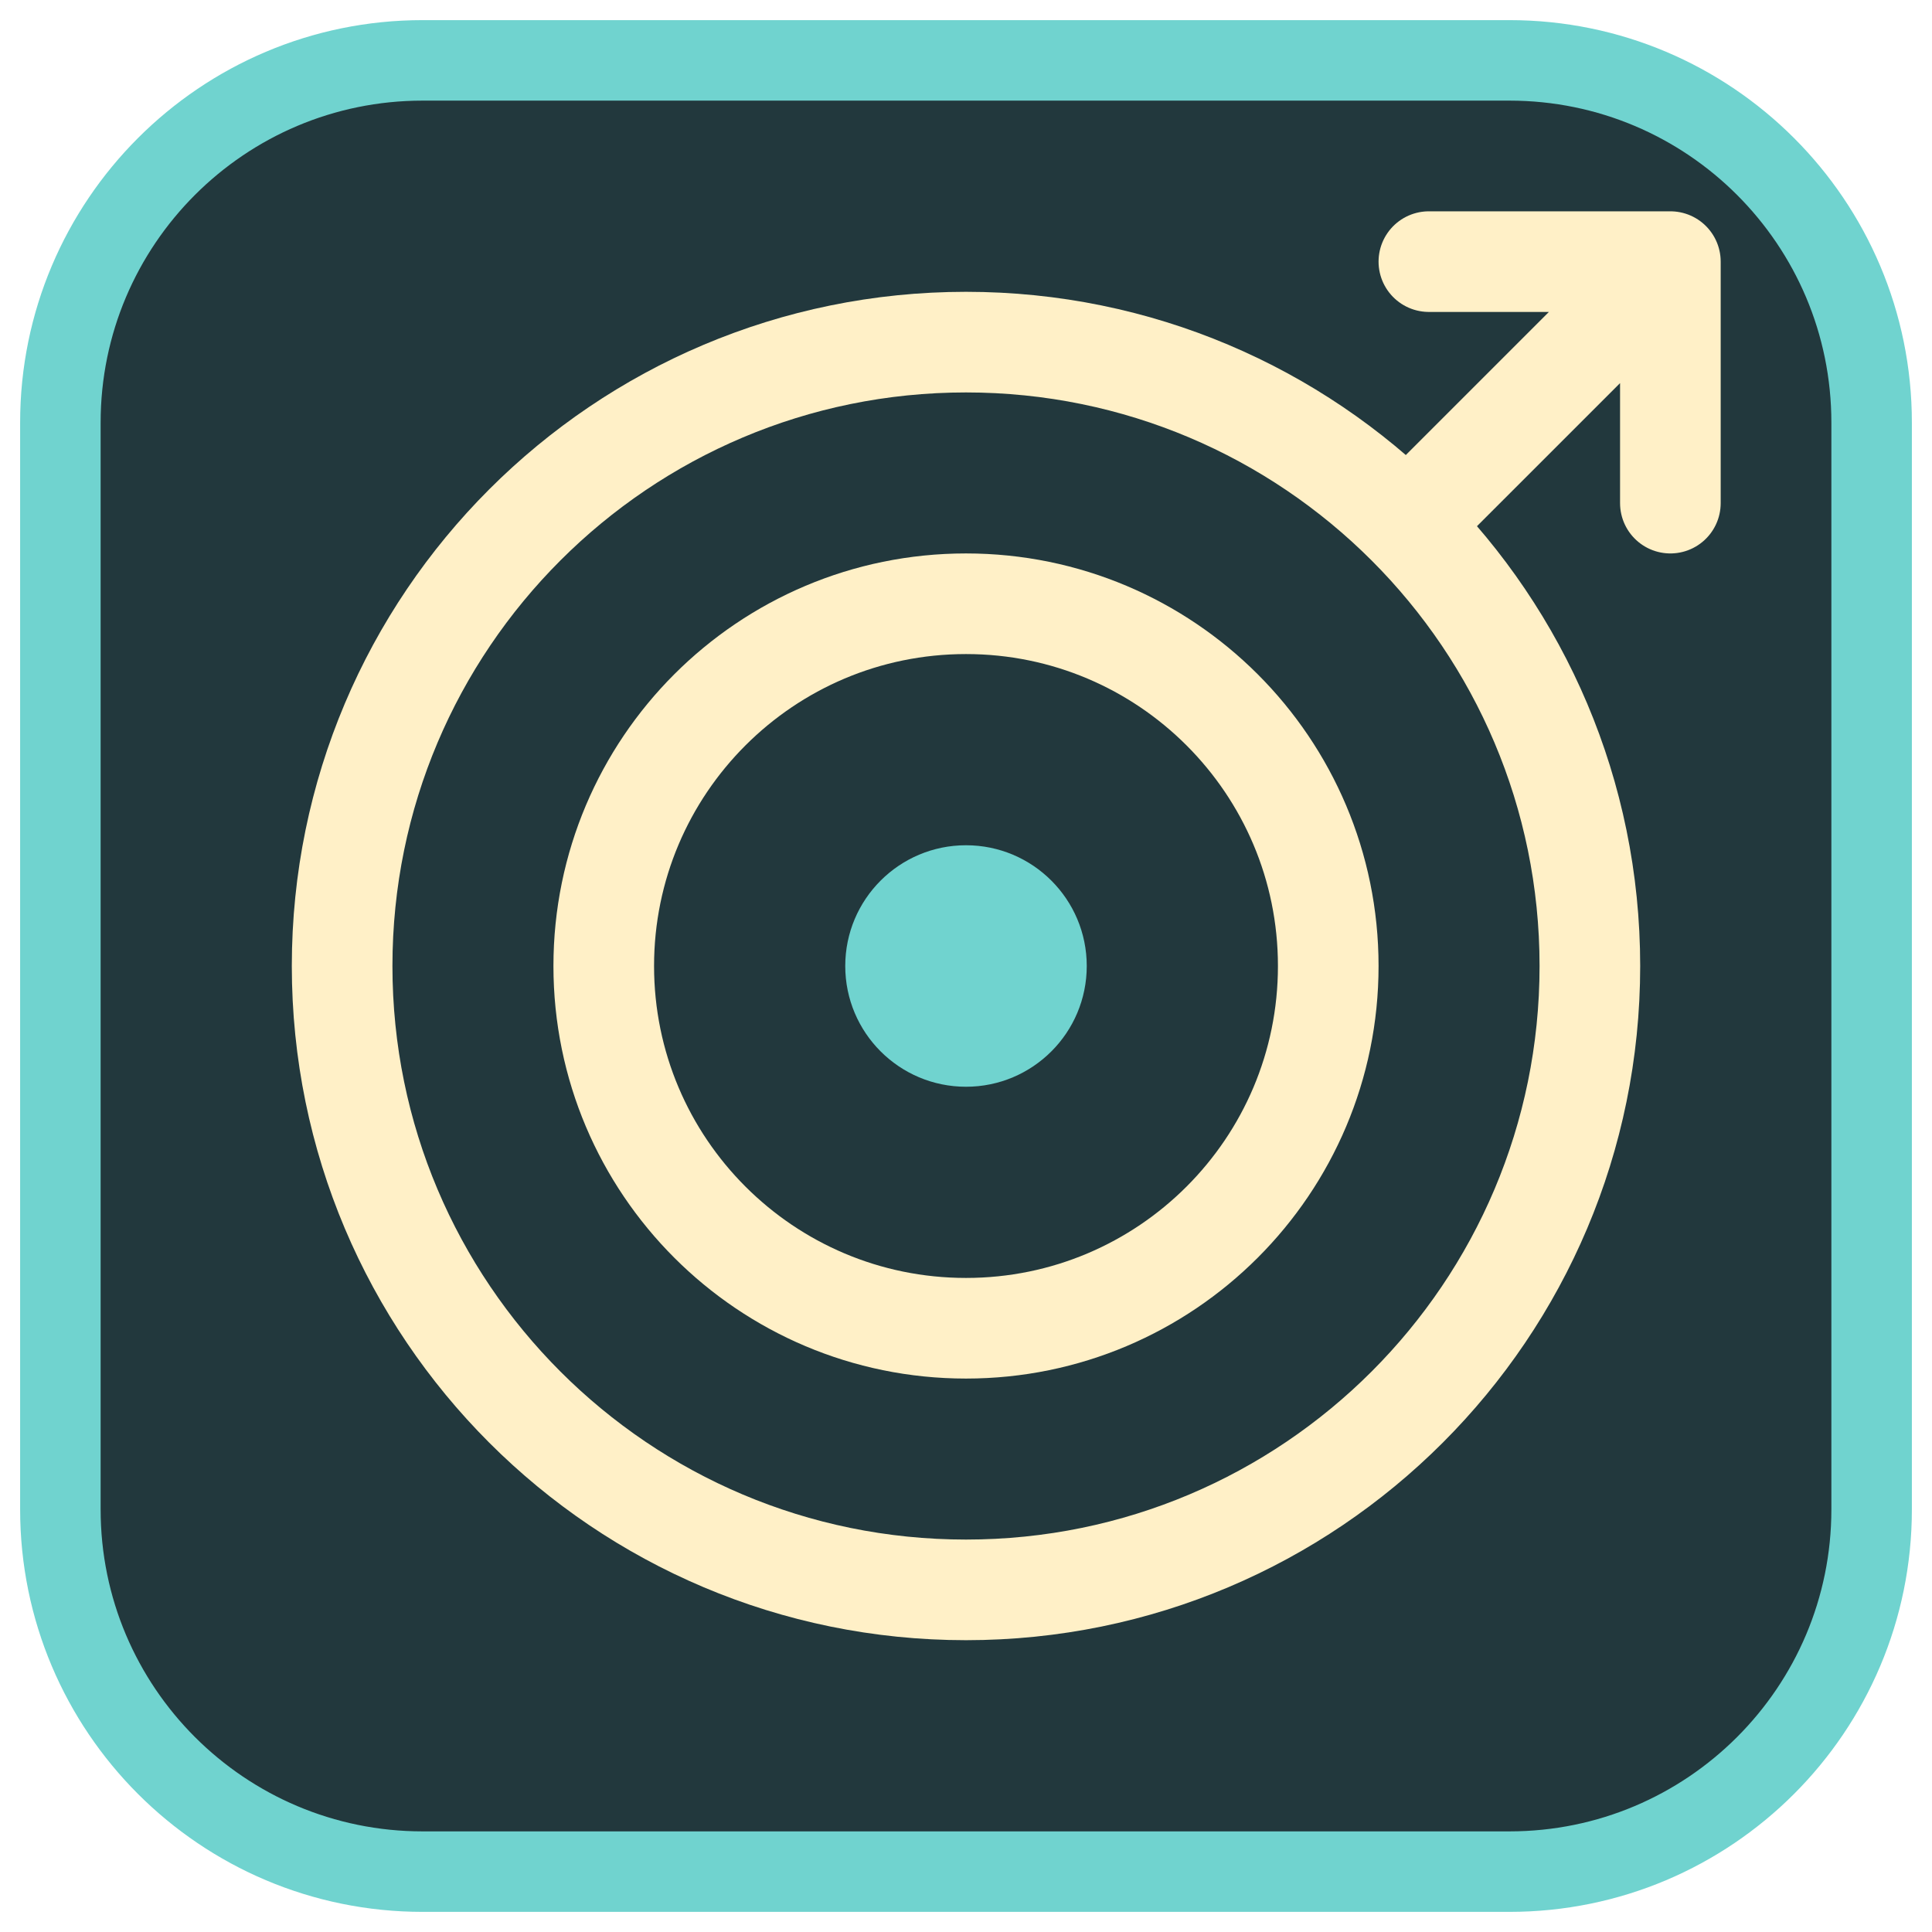
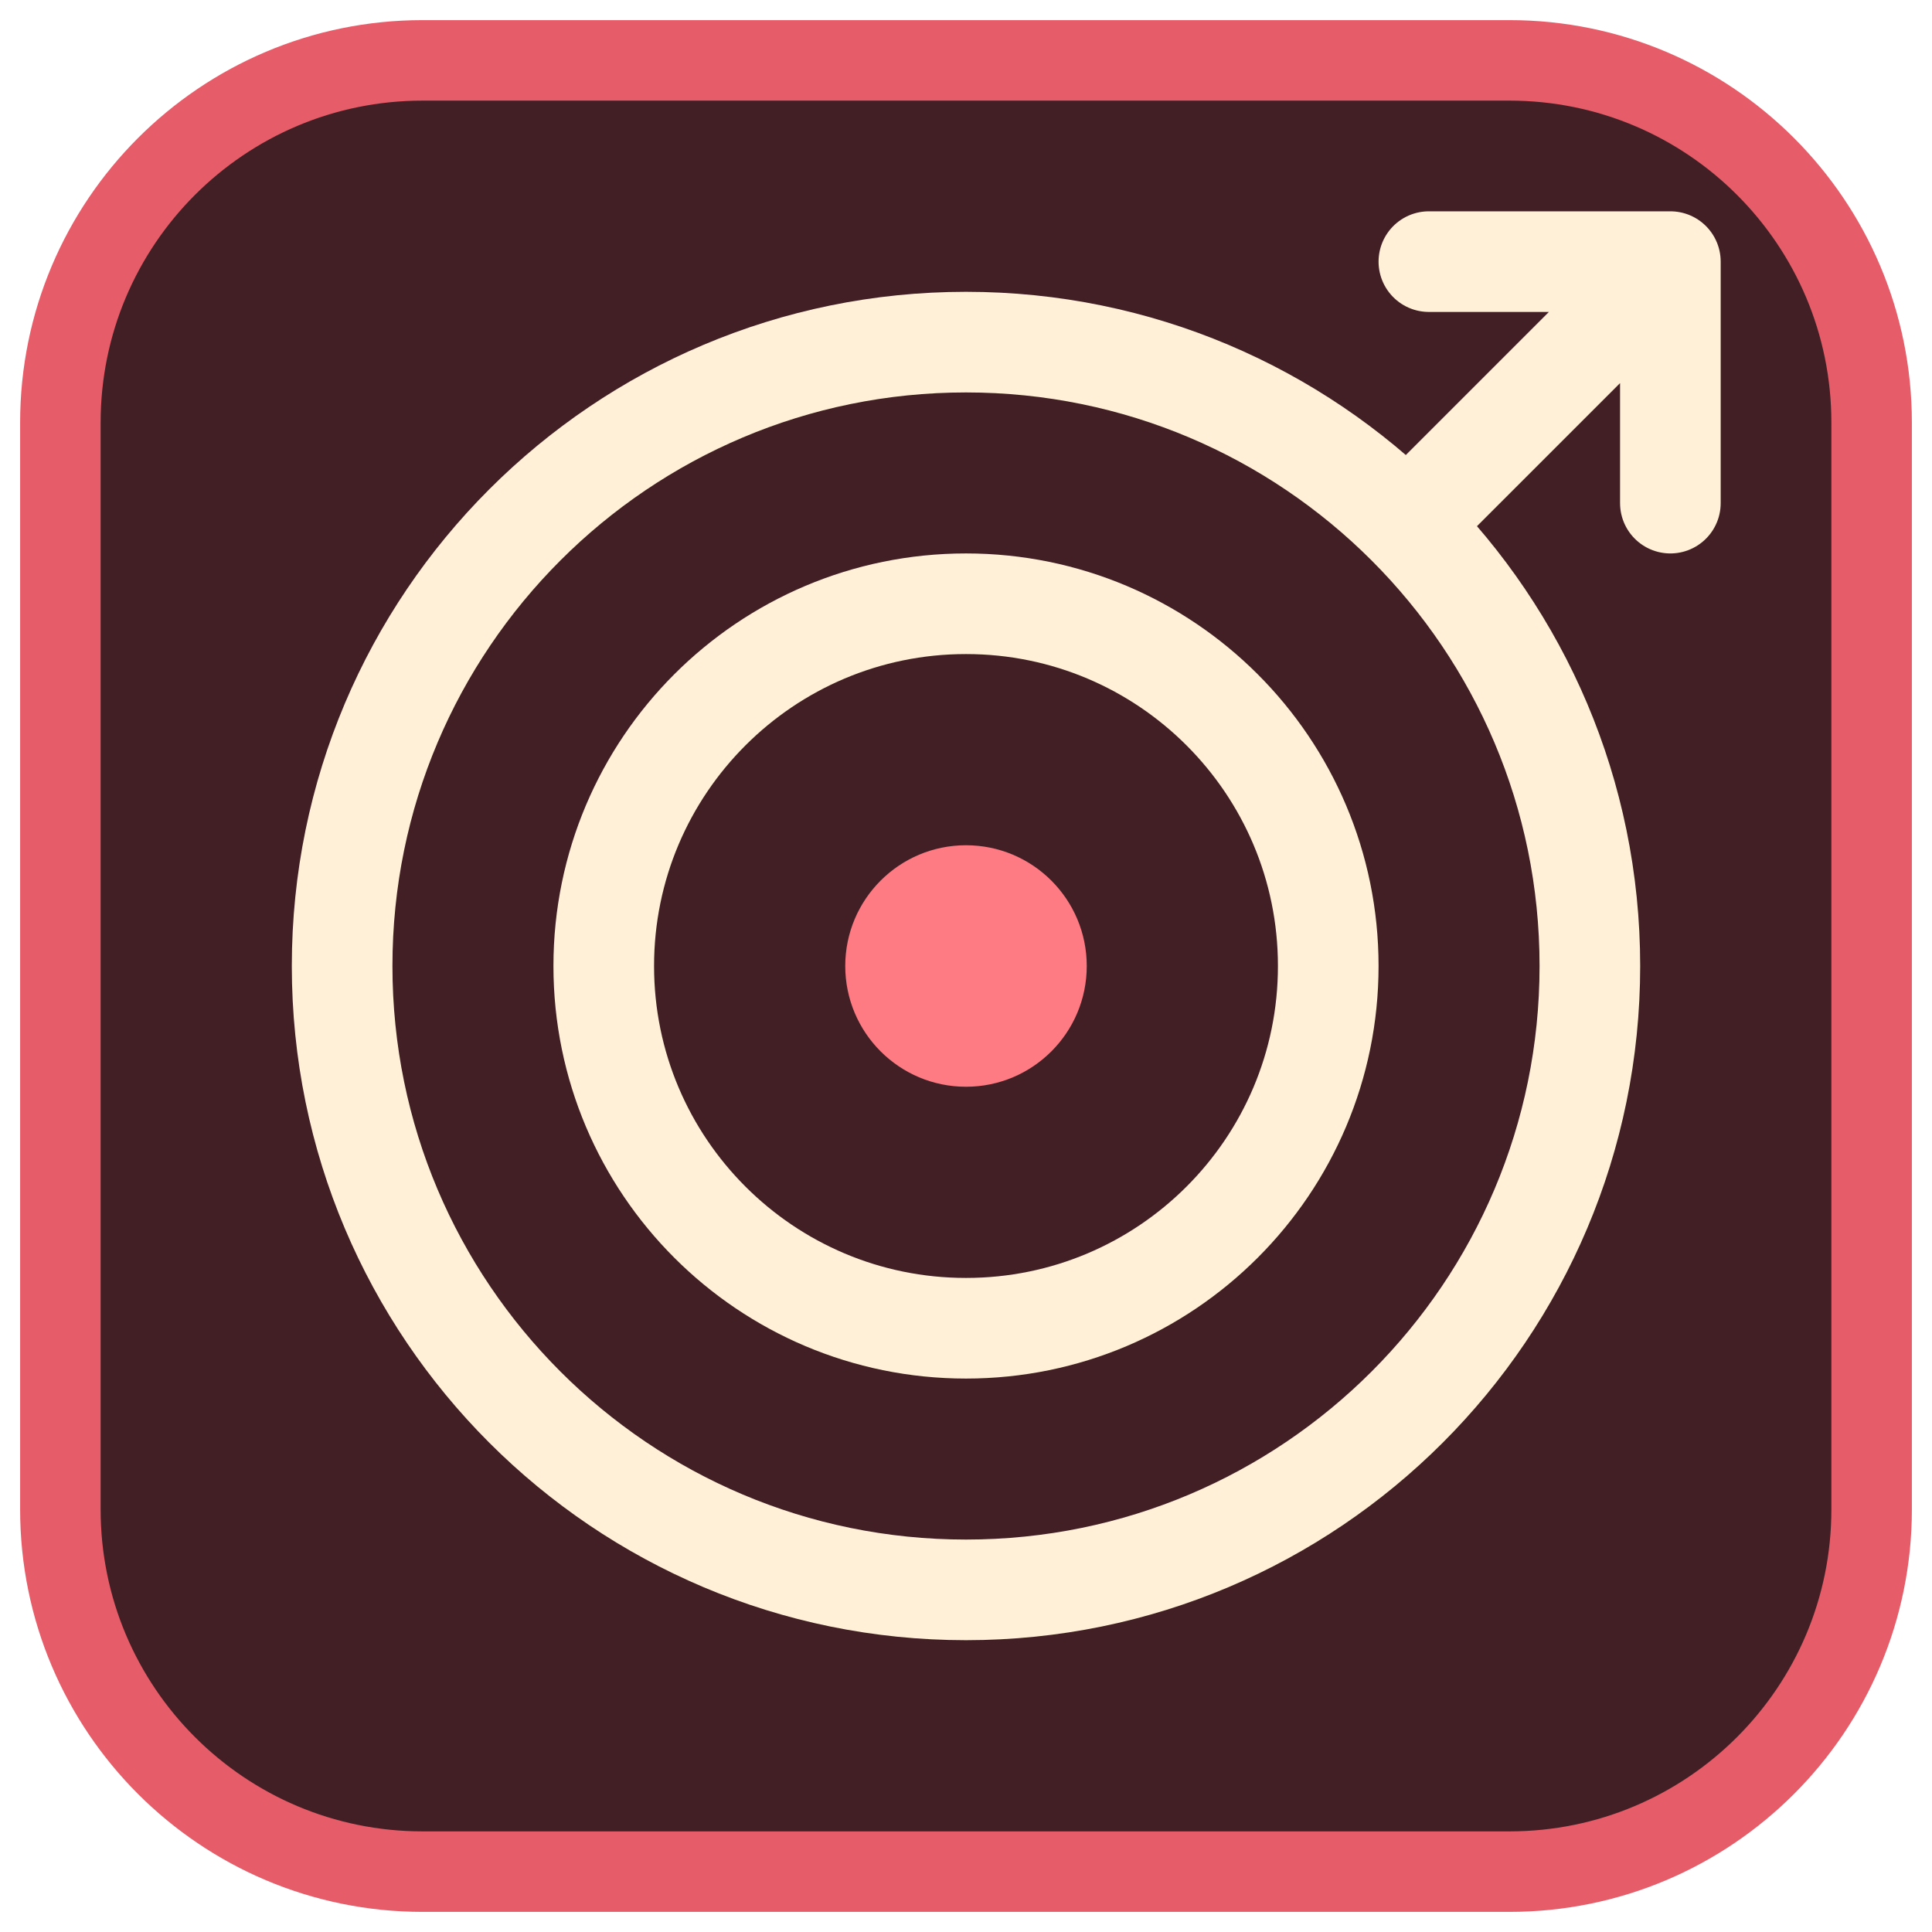
<svg xmlns="http://www.w3.org/2000/svg" width="96" height="96" viewBox="0 0 96 96">
-   <rect x="3" y="3" width="90" height="90" rx="18" fill="#22383d" stroke="#70d3cf" stroke-width="4" />
-   <g fill="none" stroke="#fff0c7" stroke-width="5" stroke-linecap="round" stroke-linejoin="round">
+   <rect x="3" y="3" width="90" height="90" rx="18" fill="#411f25" stroke="#e65c68" stroke-width="4" />
+   <g fill="none" stroke="#fff0d7" stroke-width="5" stroke-linecap="round" stroke-linejoin="round">
    <circle cx="48" cy="48" r="31" />
    <circle cx="48" cy="48" r="18" />
-     <circle cx="48" cy="48" r="6" fill="#70d3cf" stroke="none" />
+     <circle cx="48" cy="48" r="6" fill="#ff7b84" stroke="none" />
    <path d="m70 26 13-13M71 13h12v12" />
  </g>
</svg>
